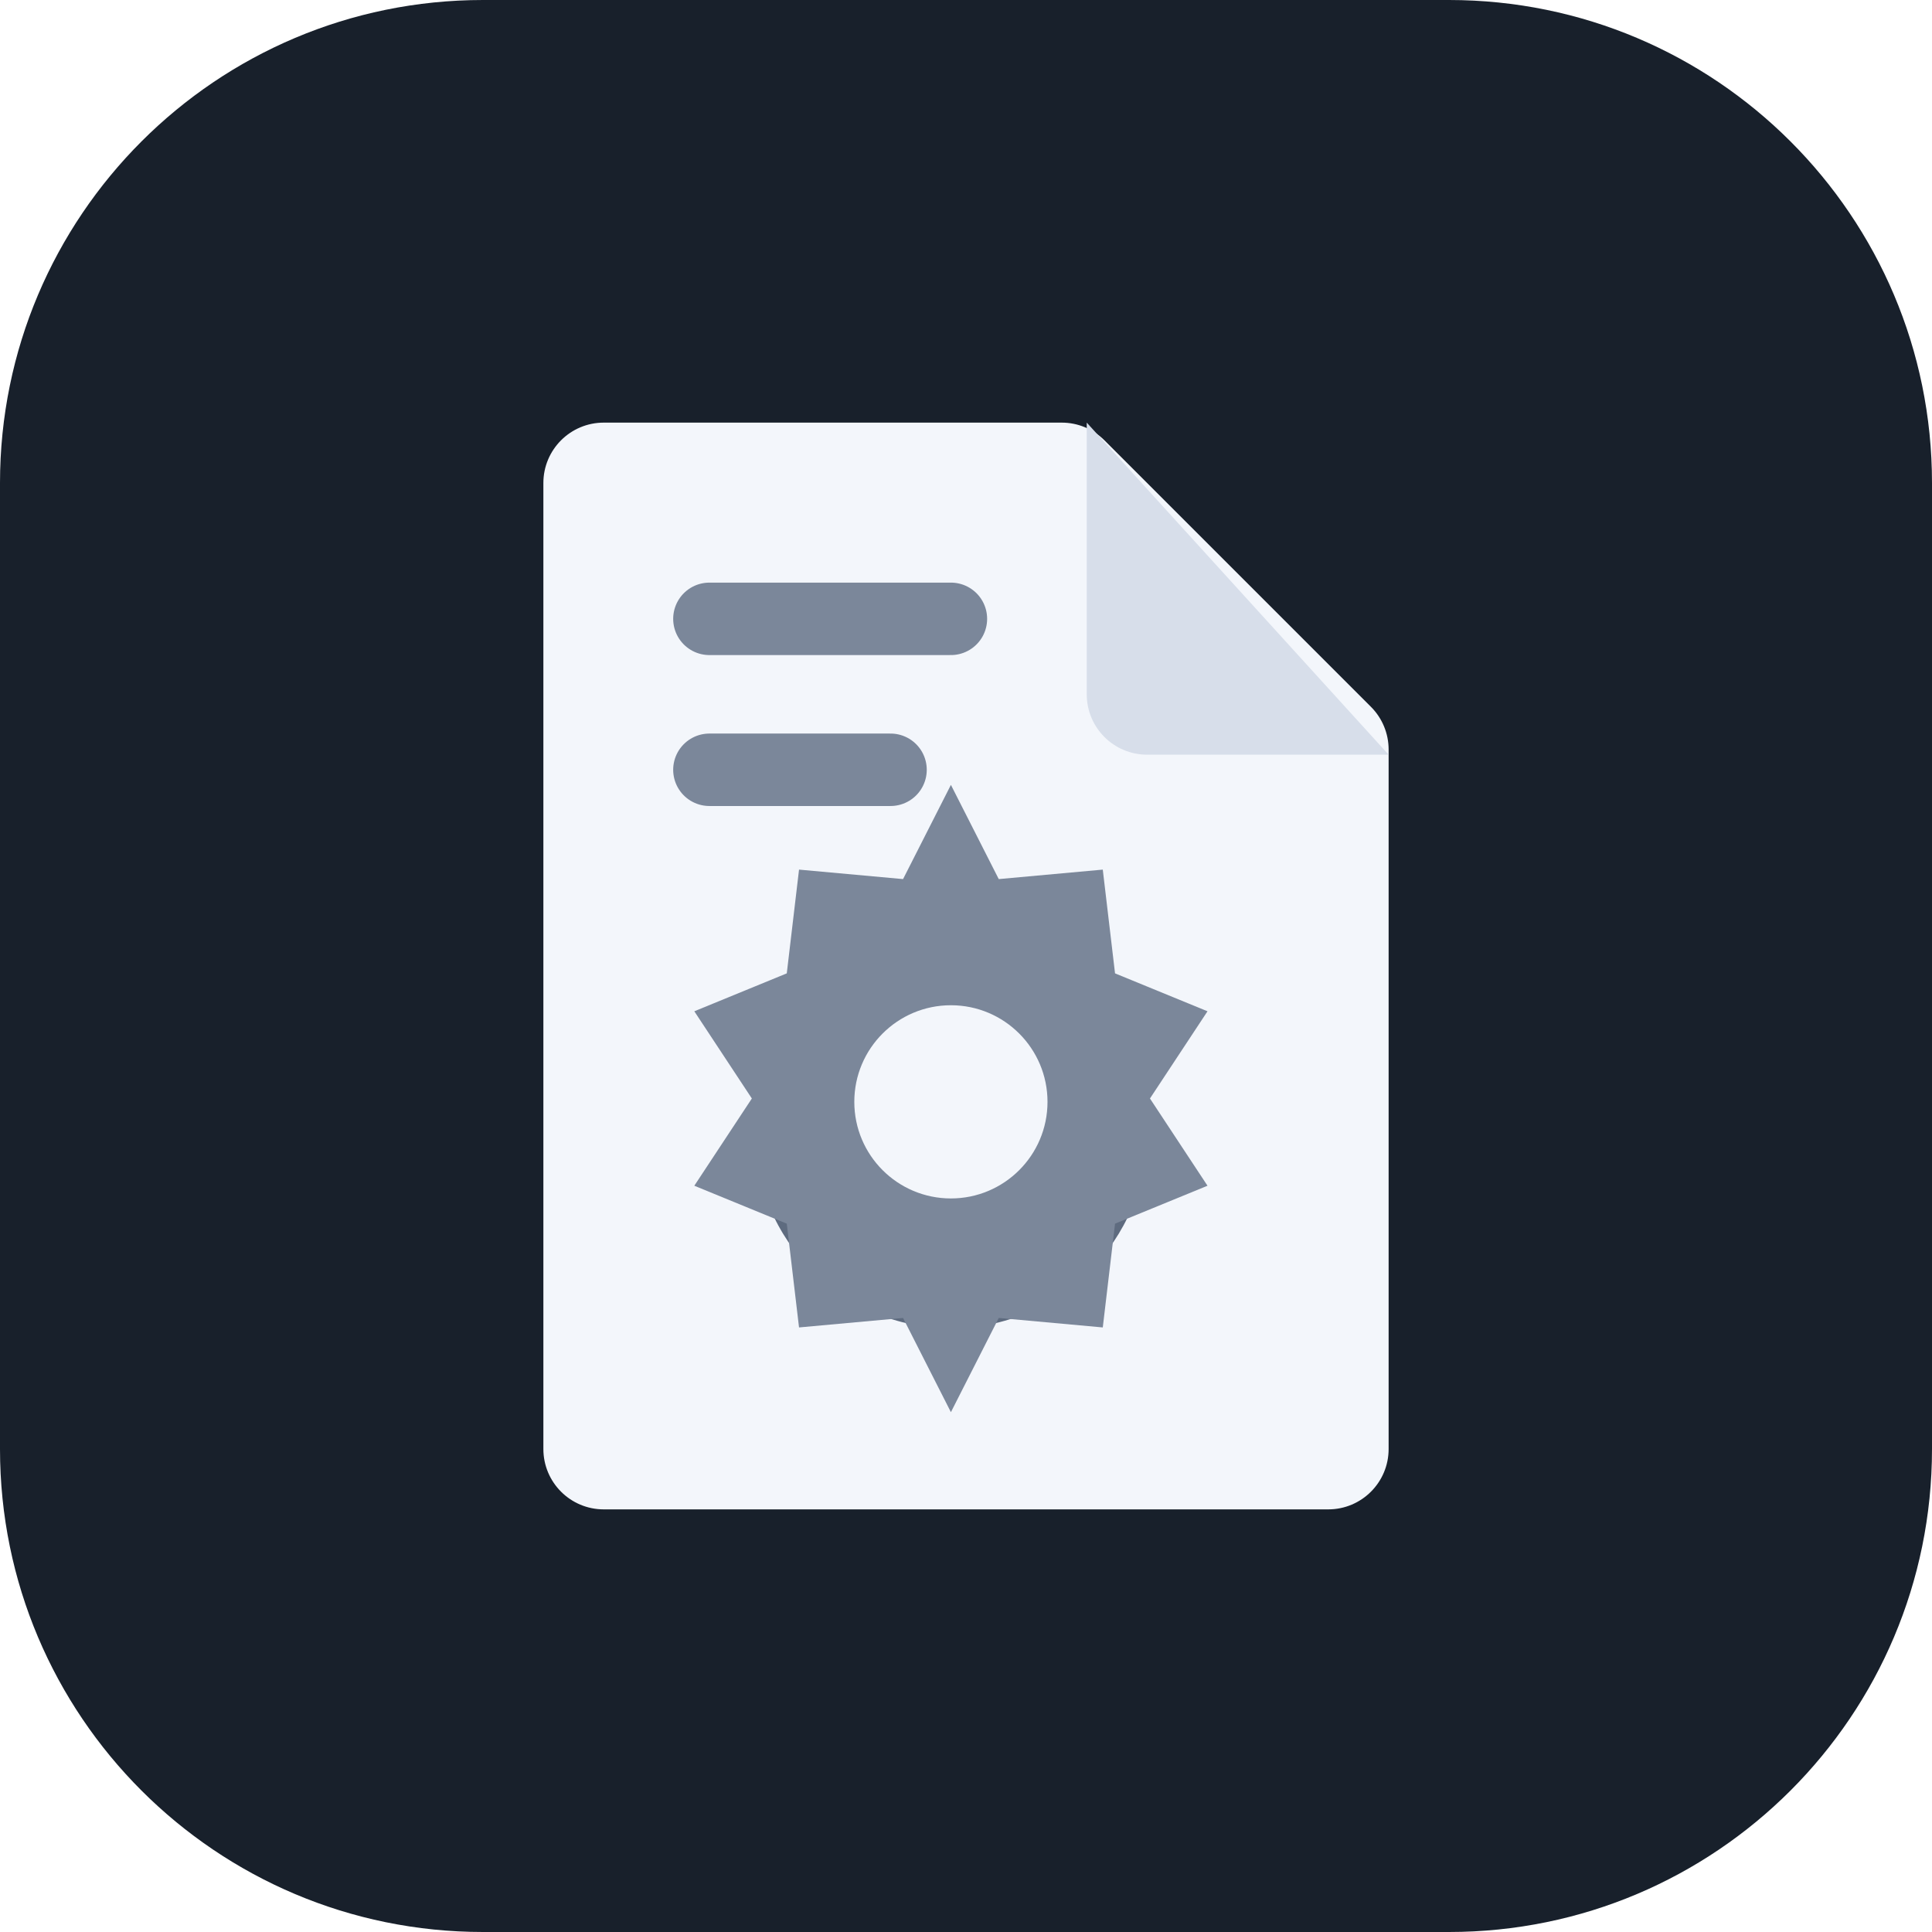
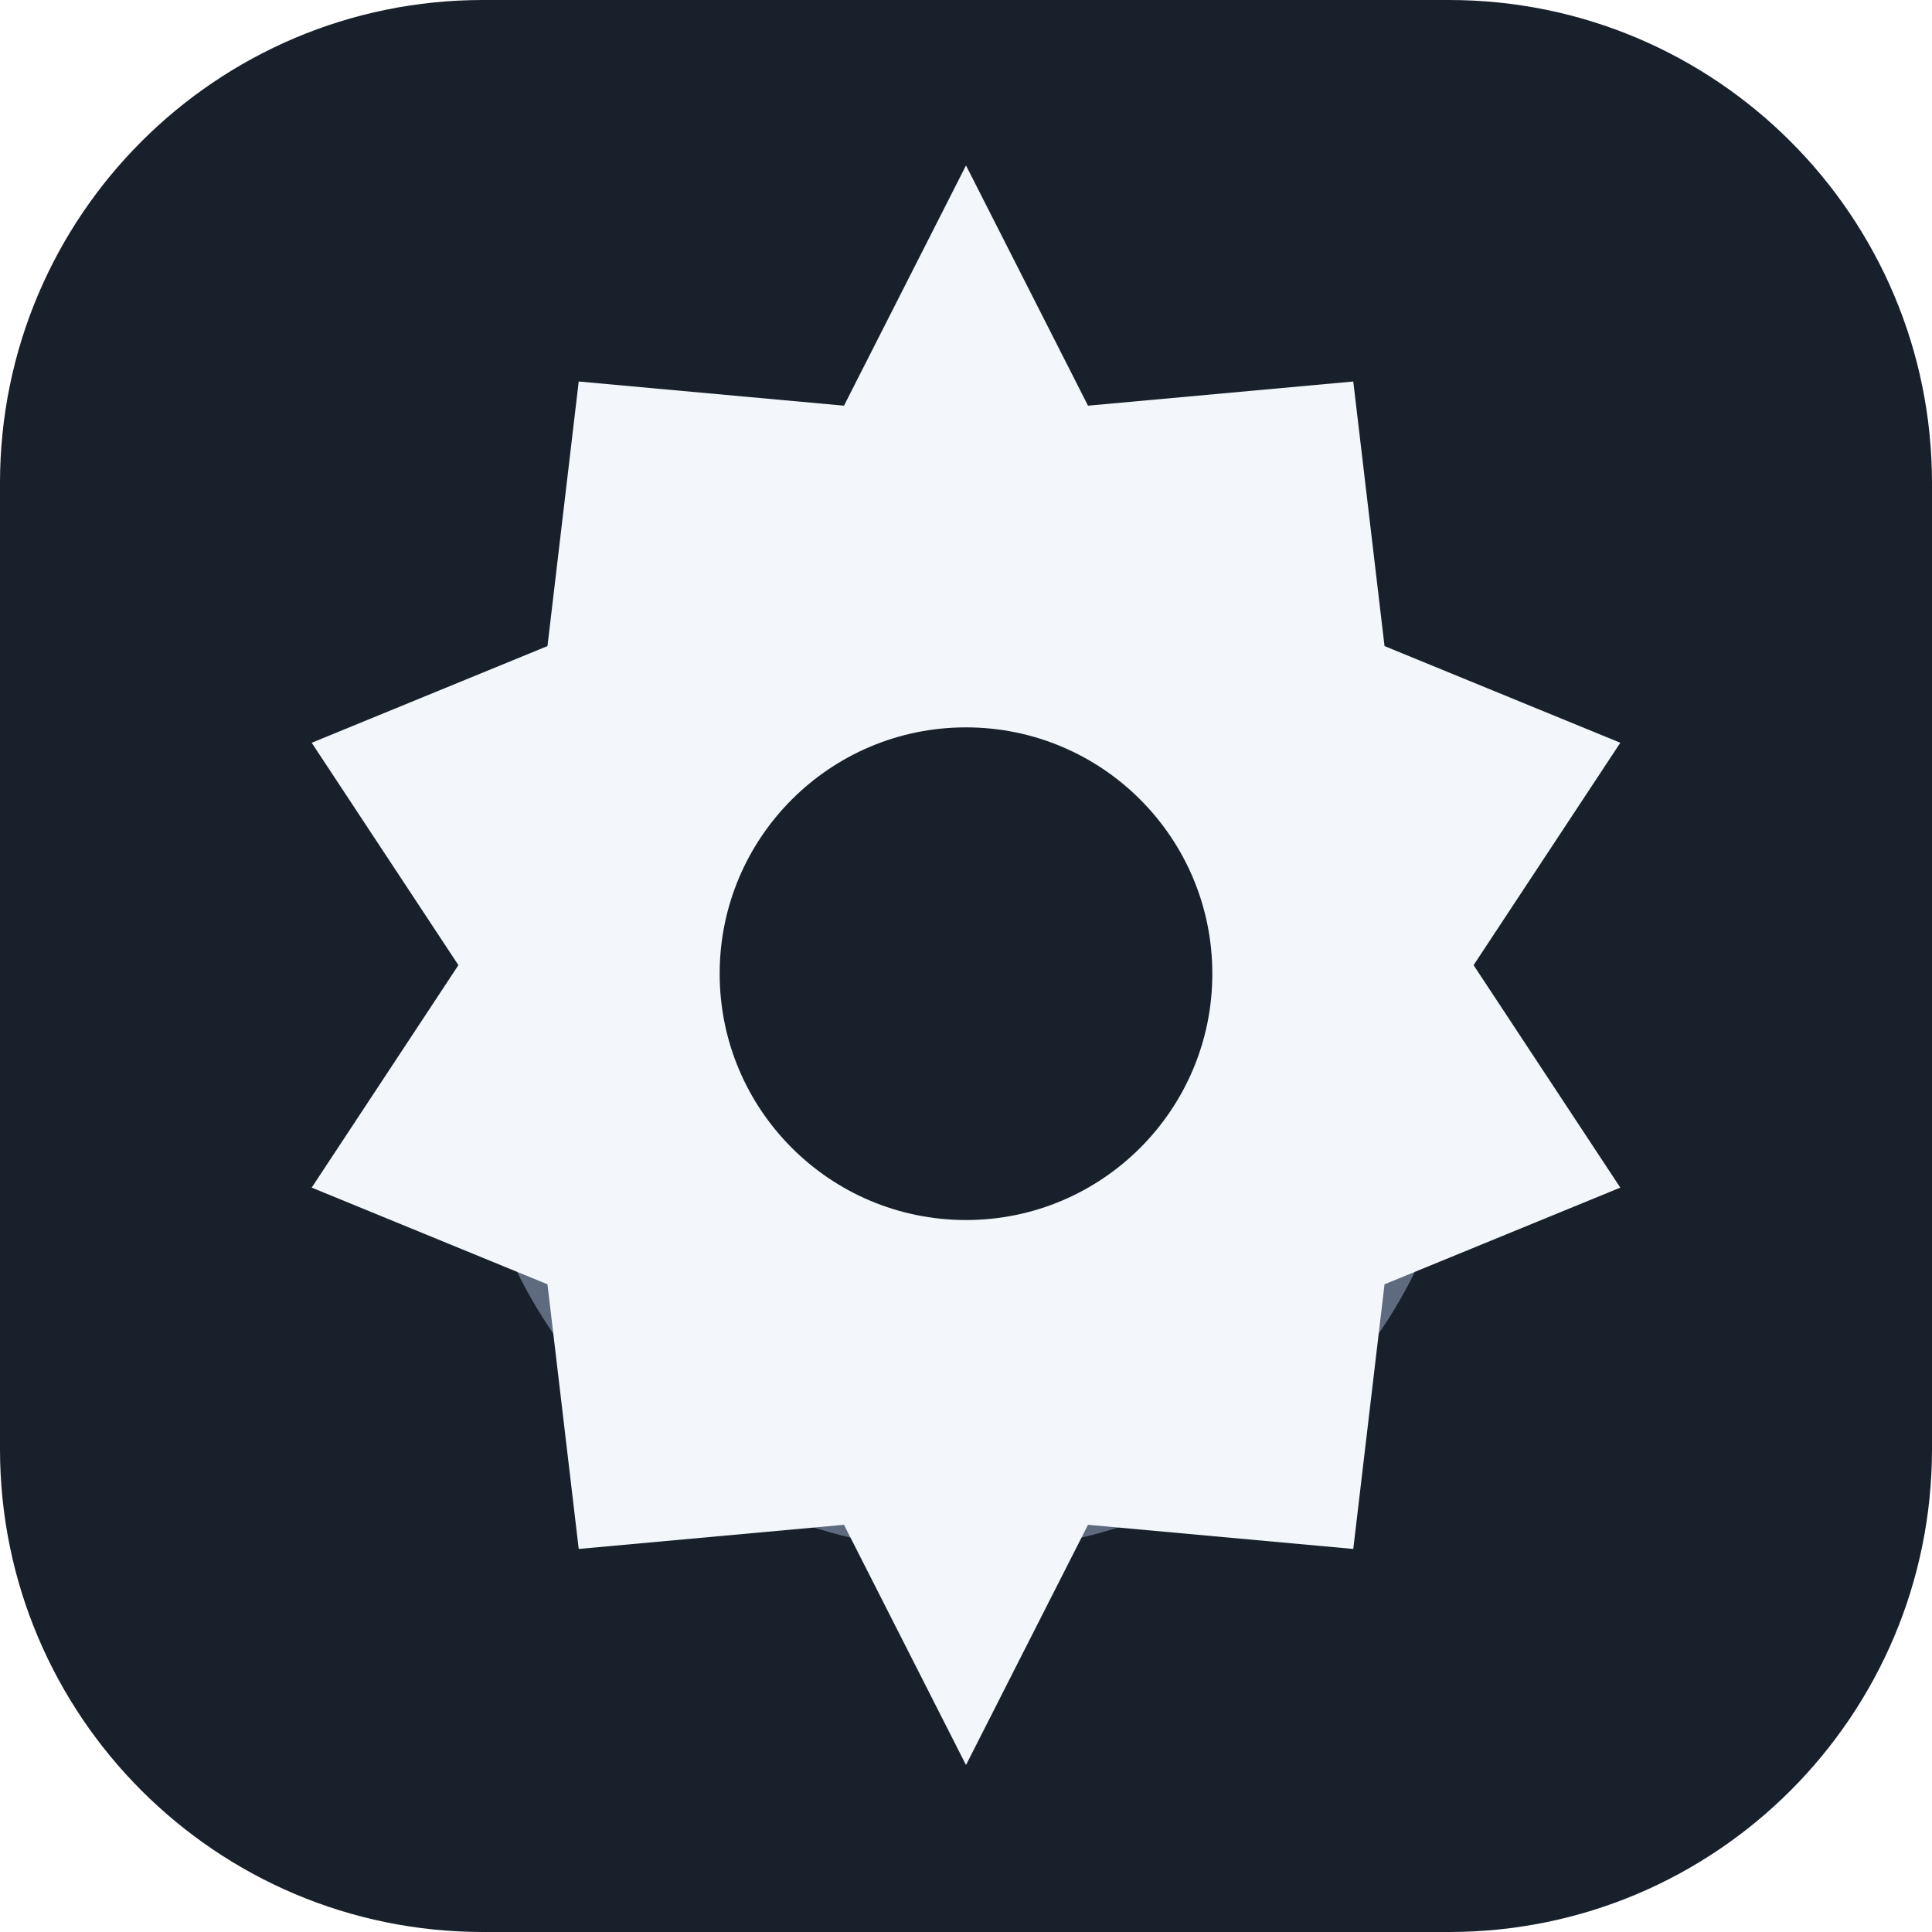
<svg xmlns="http://www.w3.org/2000/svg" width="64" height="64" viewBox="0 0 64 64" fill="none">
  <rect width="64" height="64" rx="16" fill="#18202b" />
-   <path d="M20 14C18.895 14 18 14.895 18 16V48C18 49.105 18.895 50 20 50H44C45.105 50 46 49.105 46 48V24.828C46 24.298 45.789 23.789 45.414 23.414L36.586 14.586C36.211 14.211 35.702 14 35.172 14H20Z" fill="#f3f6fb" />
-   <path d="M36 14V23C36 24.105 36.895 25 38 25H46" fill="#d7deea" />
-   <circle cx="31.5" cy="37.5" r="6.5" fill="#5e6b7f" />
-   <path d="M31.5 26L33.085 29.121L36.531 28.807L36.937 32.244L40 33.5L38.094 36.389L40 39.279L36.937 40.535L36.531 43.973L33.085 43.659L31.5 46.78L29.915 43.659L26.469 43.973L26.063 40.535L23 39.279L24.906 36.389L23 33.5L26.063 32.244L26.469 28.807L29.915 29.121L31.5 26Z" fill="#7b879a" />
-   <circle cx="31.5" cy="36.5" r="3.2" fill="#f3f6fb" />
-   <path d="M23.5 20.5H31.5" stroke="#7b879a" stroke-width="2.4" stroke-linecap="round" />
-   <path d="M23.5 25.5H29.5" stroke="#7b879a" stroke-width="2.4" stroke-linecap="round" />
+   <g transform="translate(32 32) scale(2.55) translate(-31.5 -36.4)">
+     <circle cx="31.5" cy="37.5" r="6.5" fill="#5e6b7f" />
+     <path d="M31.5 26L33.085 29.121L36.531 28.807L36.937 32.244L40 33.5L38.094 36.389L40 39.279L36.937 40.535L36.531 43.973L33.085 43.659L31.5 46.78L29.915 43.659L26.469 43.973L26.063 40.535L23 39.279L24.906 36.389L23 33.5L26.063 32.244L26.469 28.807L29.915 29.121L31.5 26Z" fill="#f3f6fb" />
+     <circle cx="31.5" cy="36.5" r="3.2" fill="#18202b" />
+   </g>
</svg>
